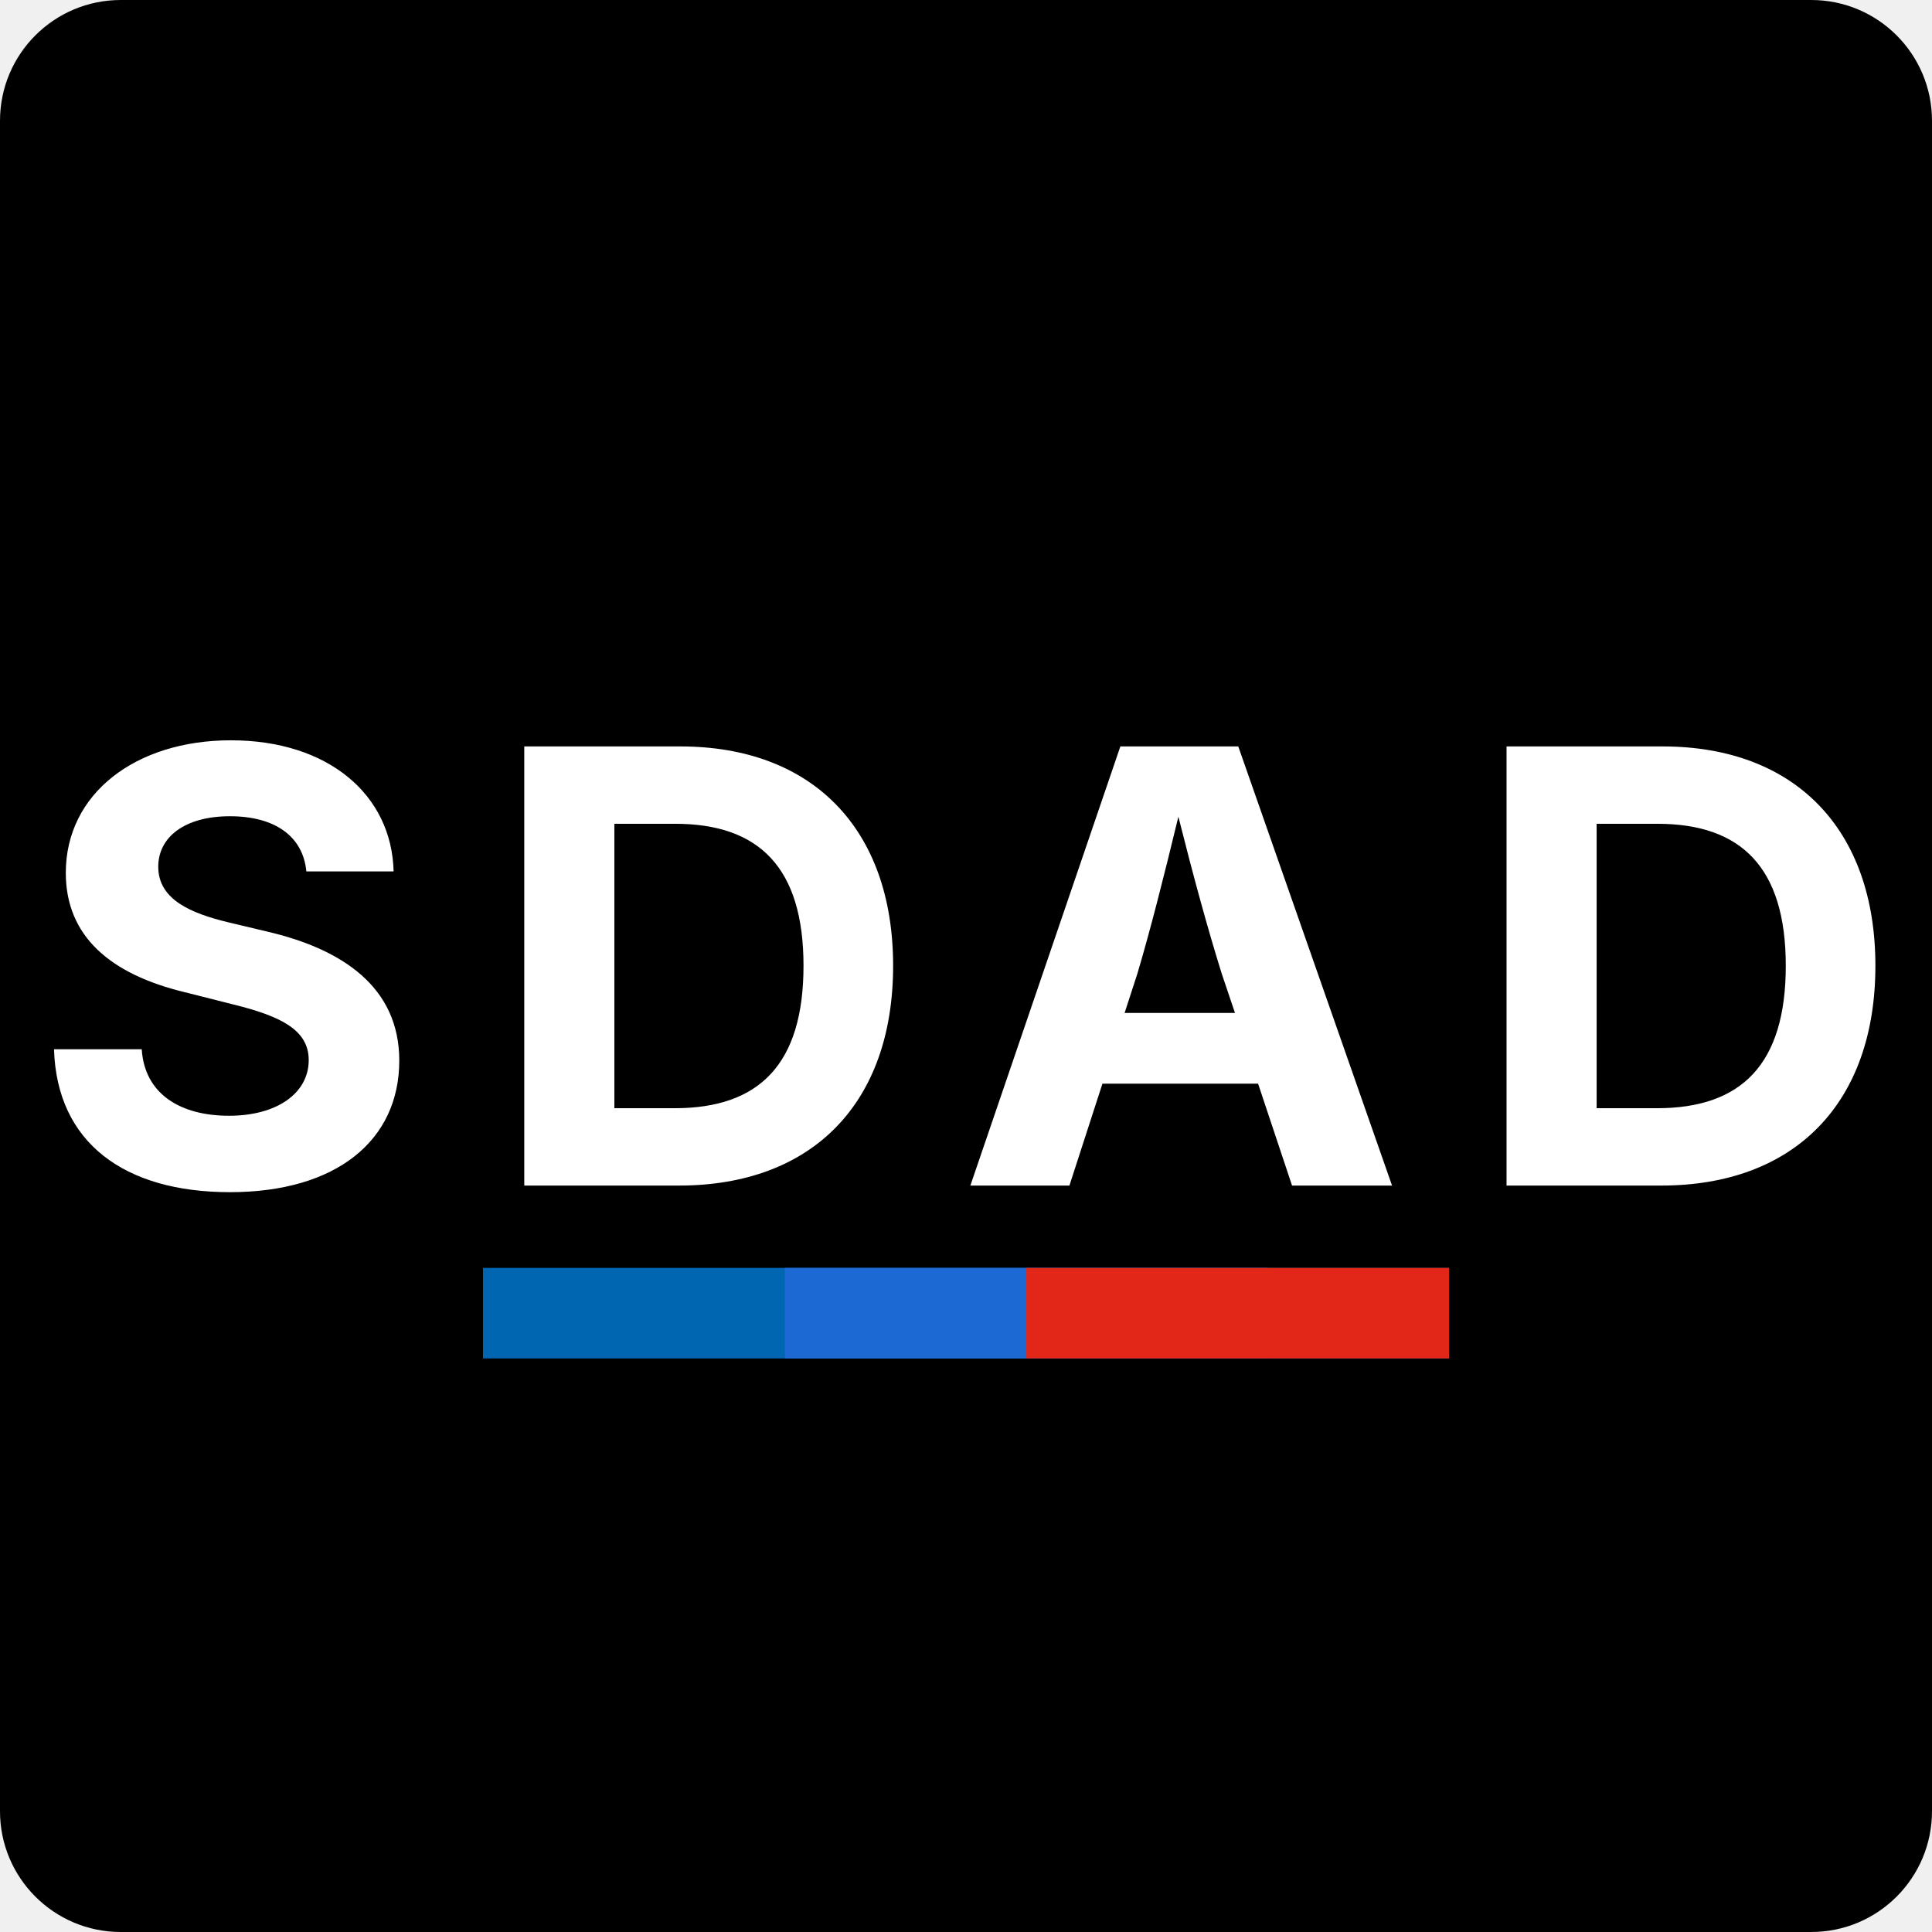
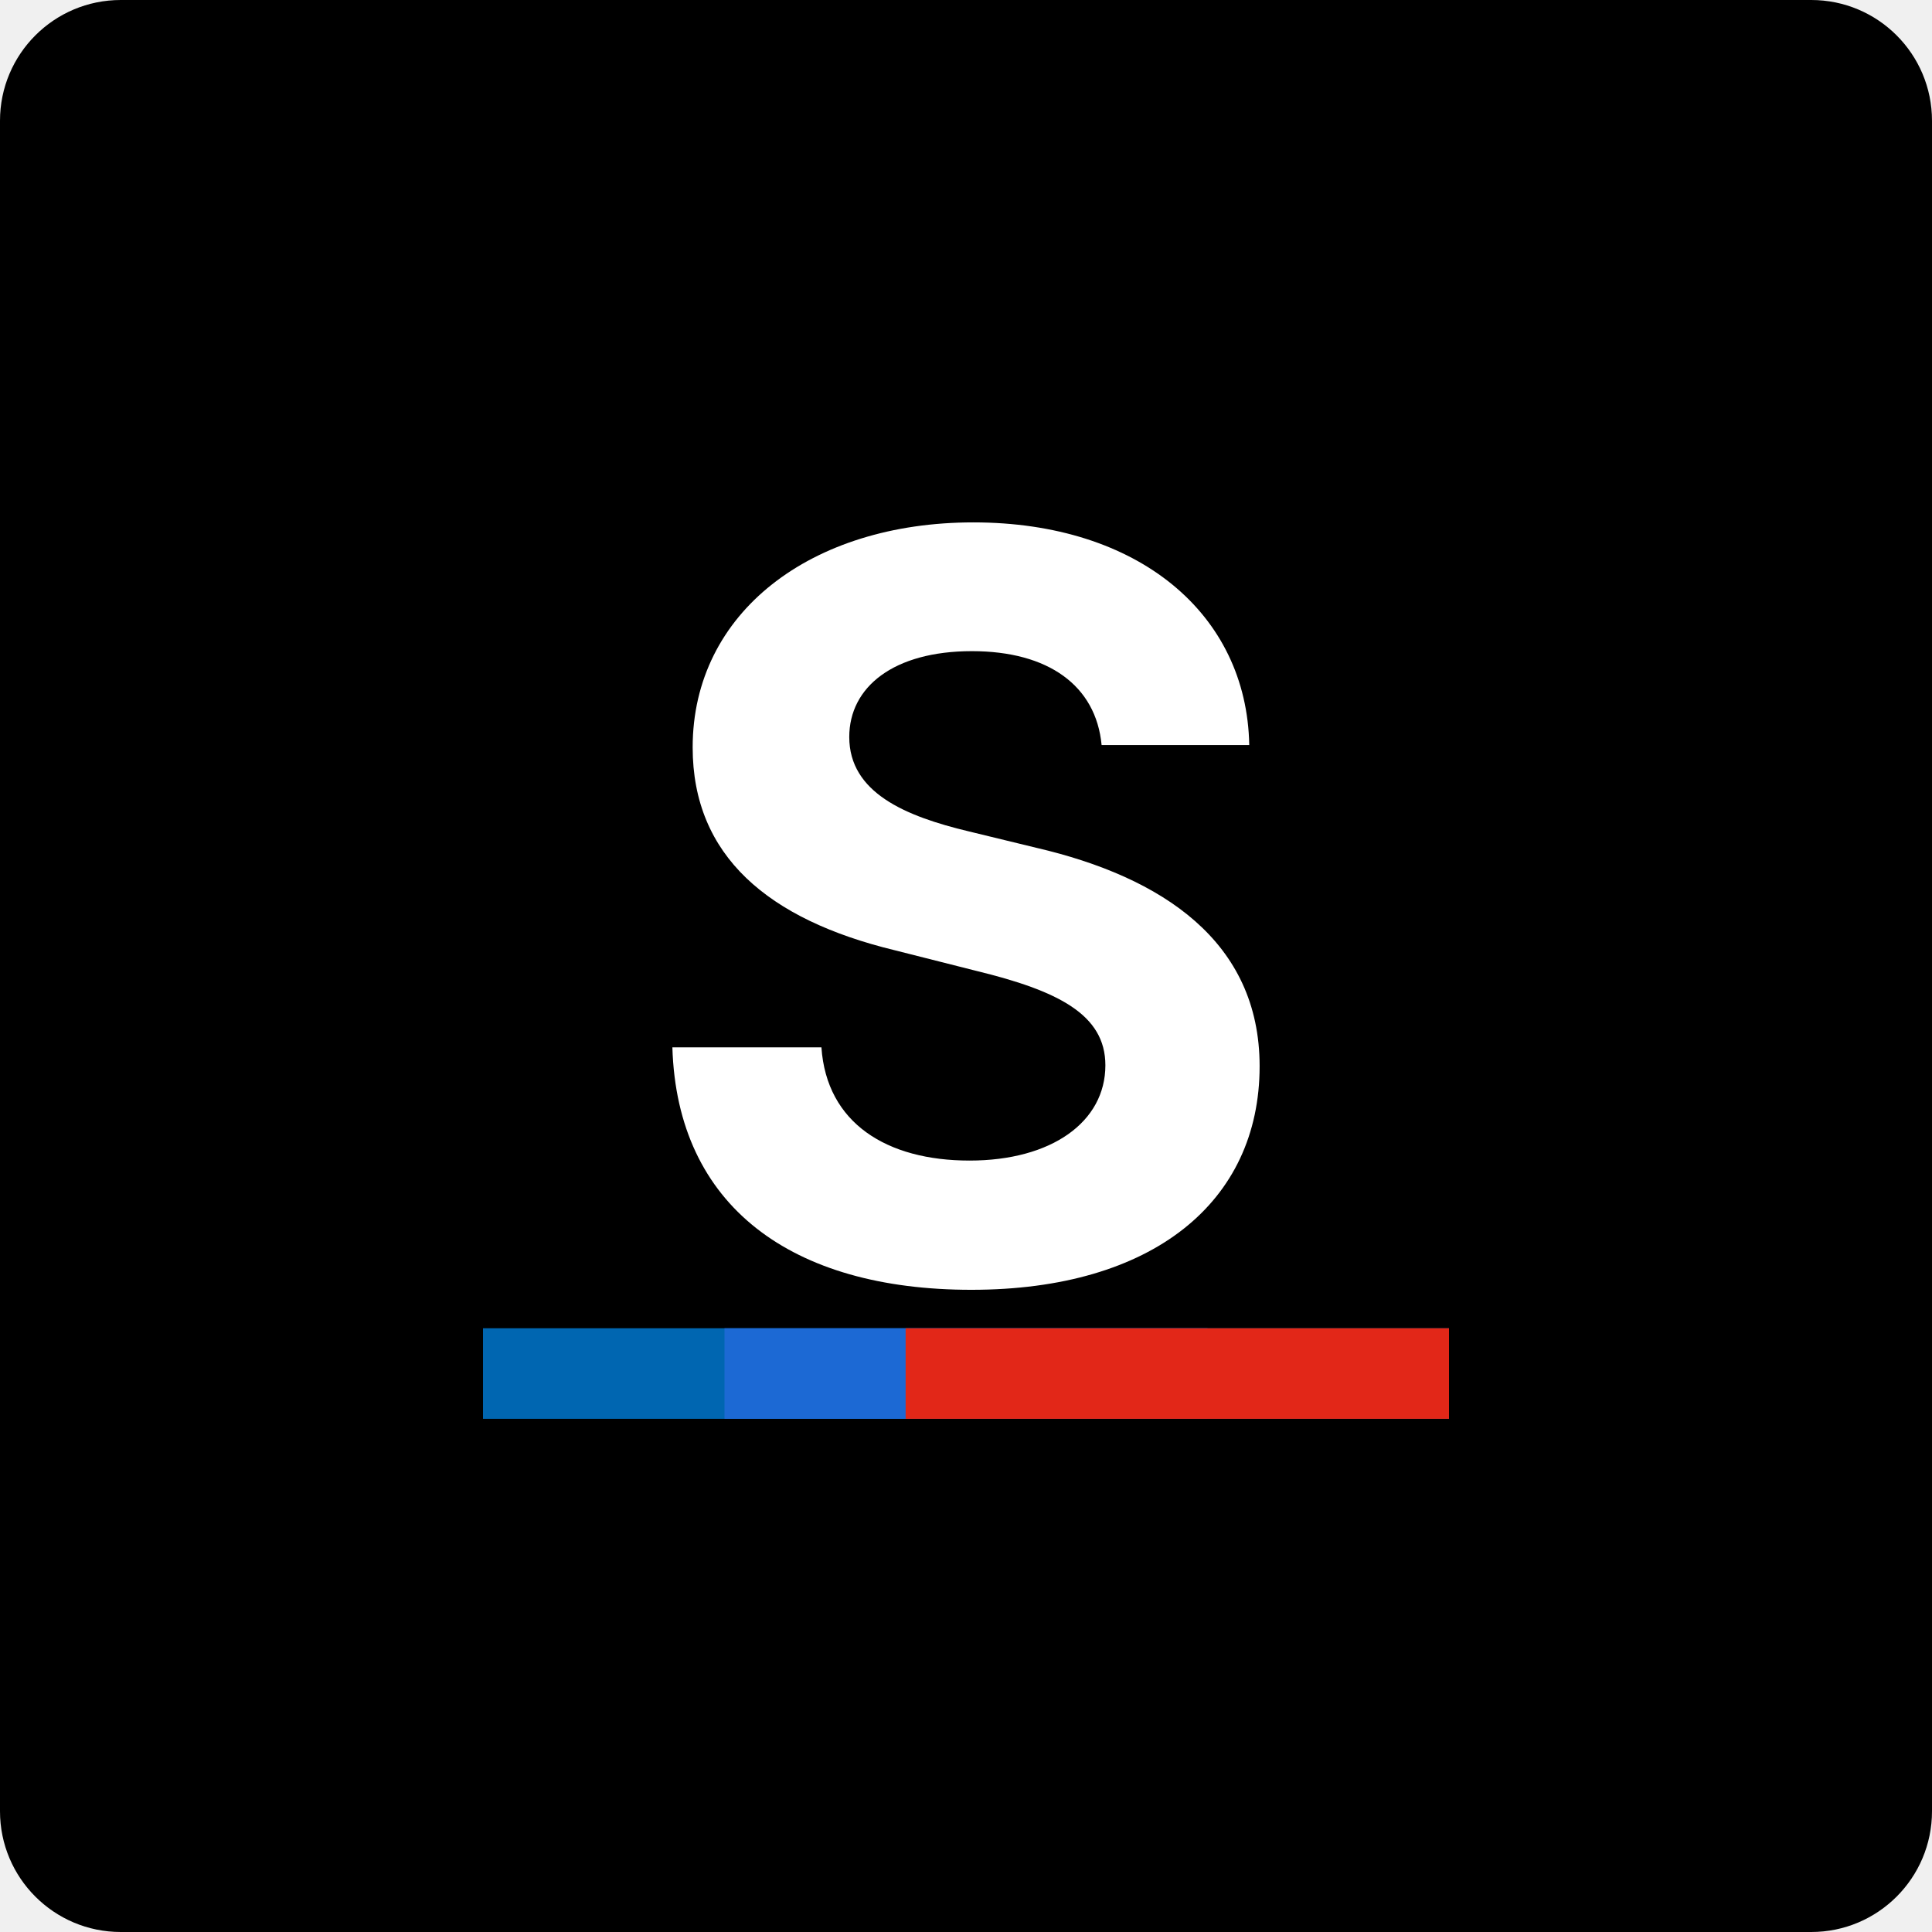
<svg xmlns="http://www.w3.org/2000/svg" width="64" height="64" viewBox="0 0 64 64" fill="none">
  <rect width="64" height="64" rx="4" fill="#000000" />
-   <text x="32" y="32" text-anchor="middle" dominant-baseline="central" font-family="Inter, -apple-system, BlinkMacSystemFont, sans-serif" font-size="20" font-weight="700" letter-spacing="2" fill="#ffffff">SDAD</text>
-   <rect x="16" y="42" width="32" height="3" fill="#0066b1" />
-   <rect x="26" y="42" width="16" height="3" fill="#1c69d4" />
-   <rect x="34" y="42" width="14" height="3" fill="#e22718" />
+   <text x="32" y="30" text-anchor="middle" dominant-baseline="central" font-family="Inter, -apple-system, BlinkMacSystemFont, sans-serif" font-size="34" font-weight="700" letter-spacing="0" fill="#ffffff">S</text>
+   <rect x="16" y="44" width="32" height="3" fill="#0066b1" />
+   <rect x="24" y="44" width="16" height="3" fill="#1c69d4" />
+   <rect x="30" y="44" width="18" height="3" fill="#e22718" />
</svg>
